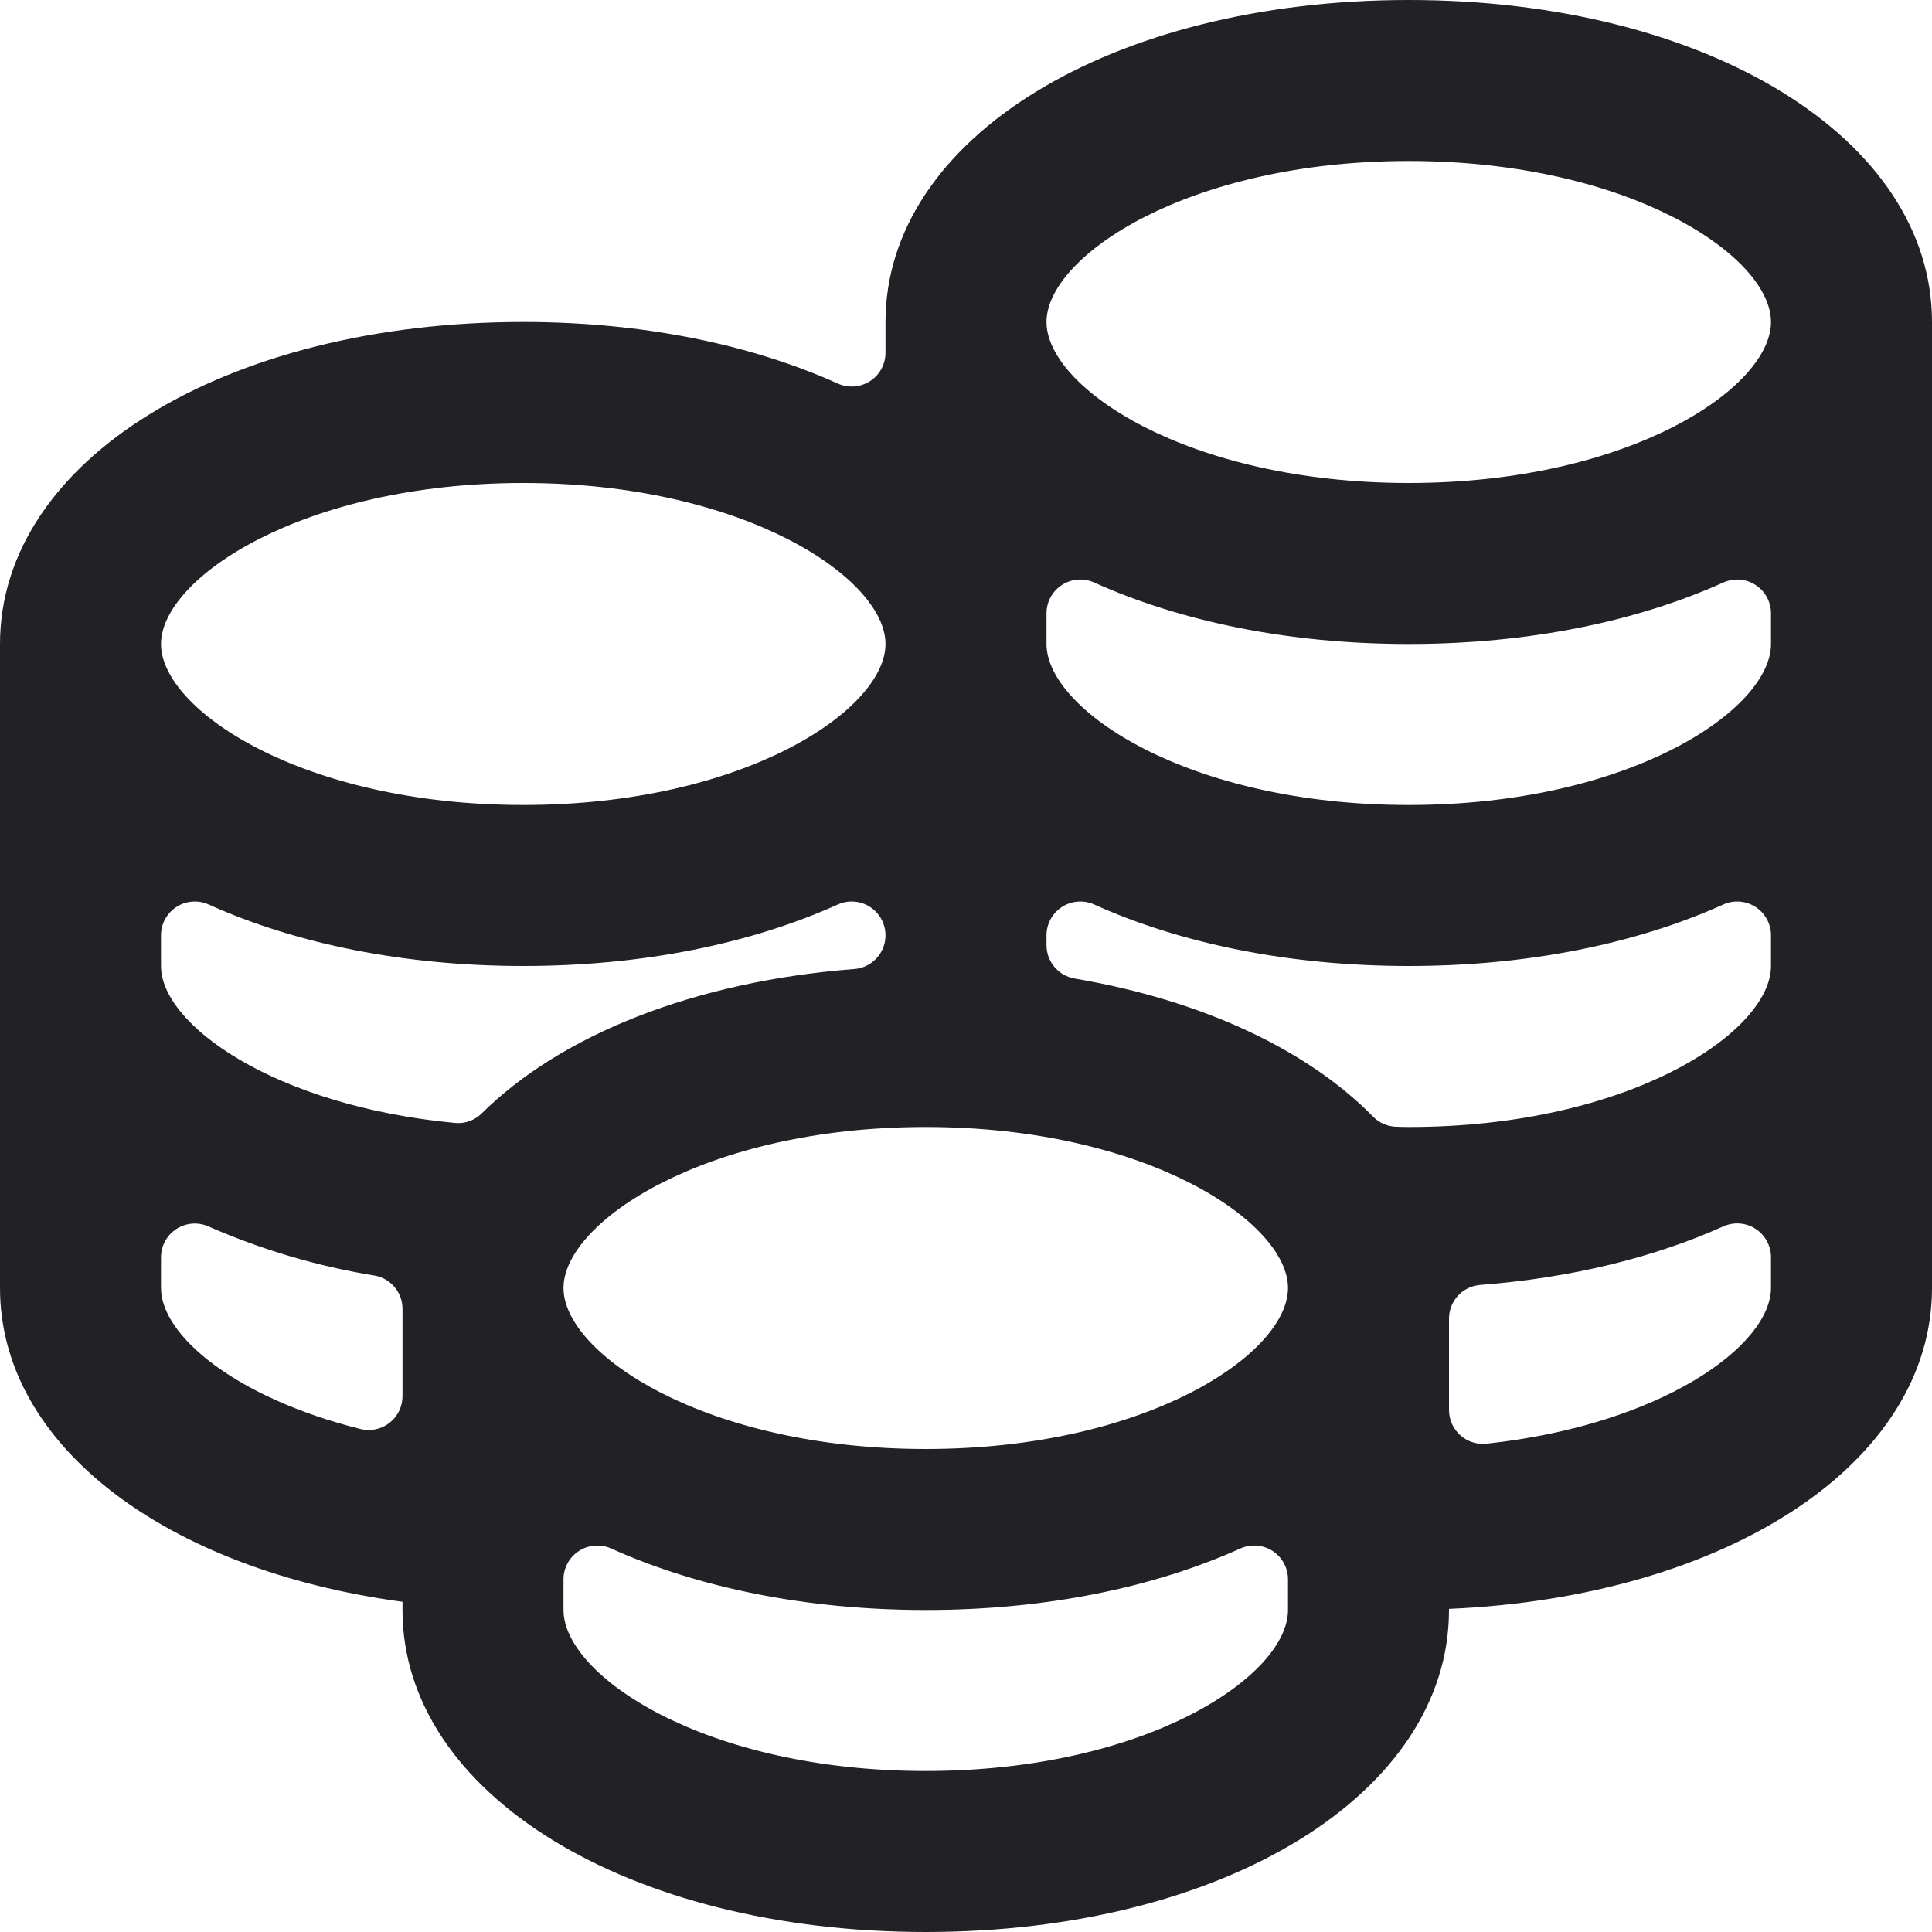
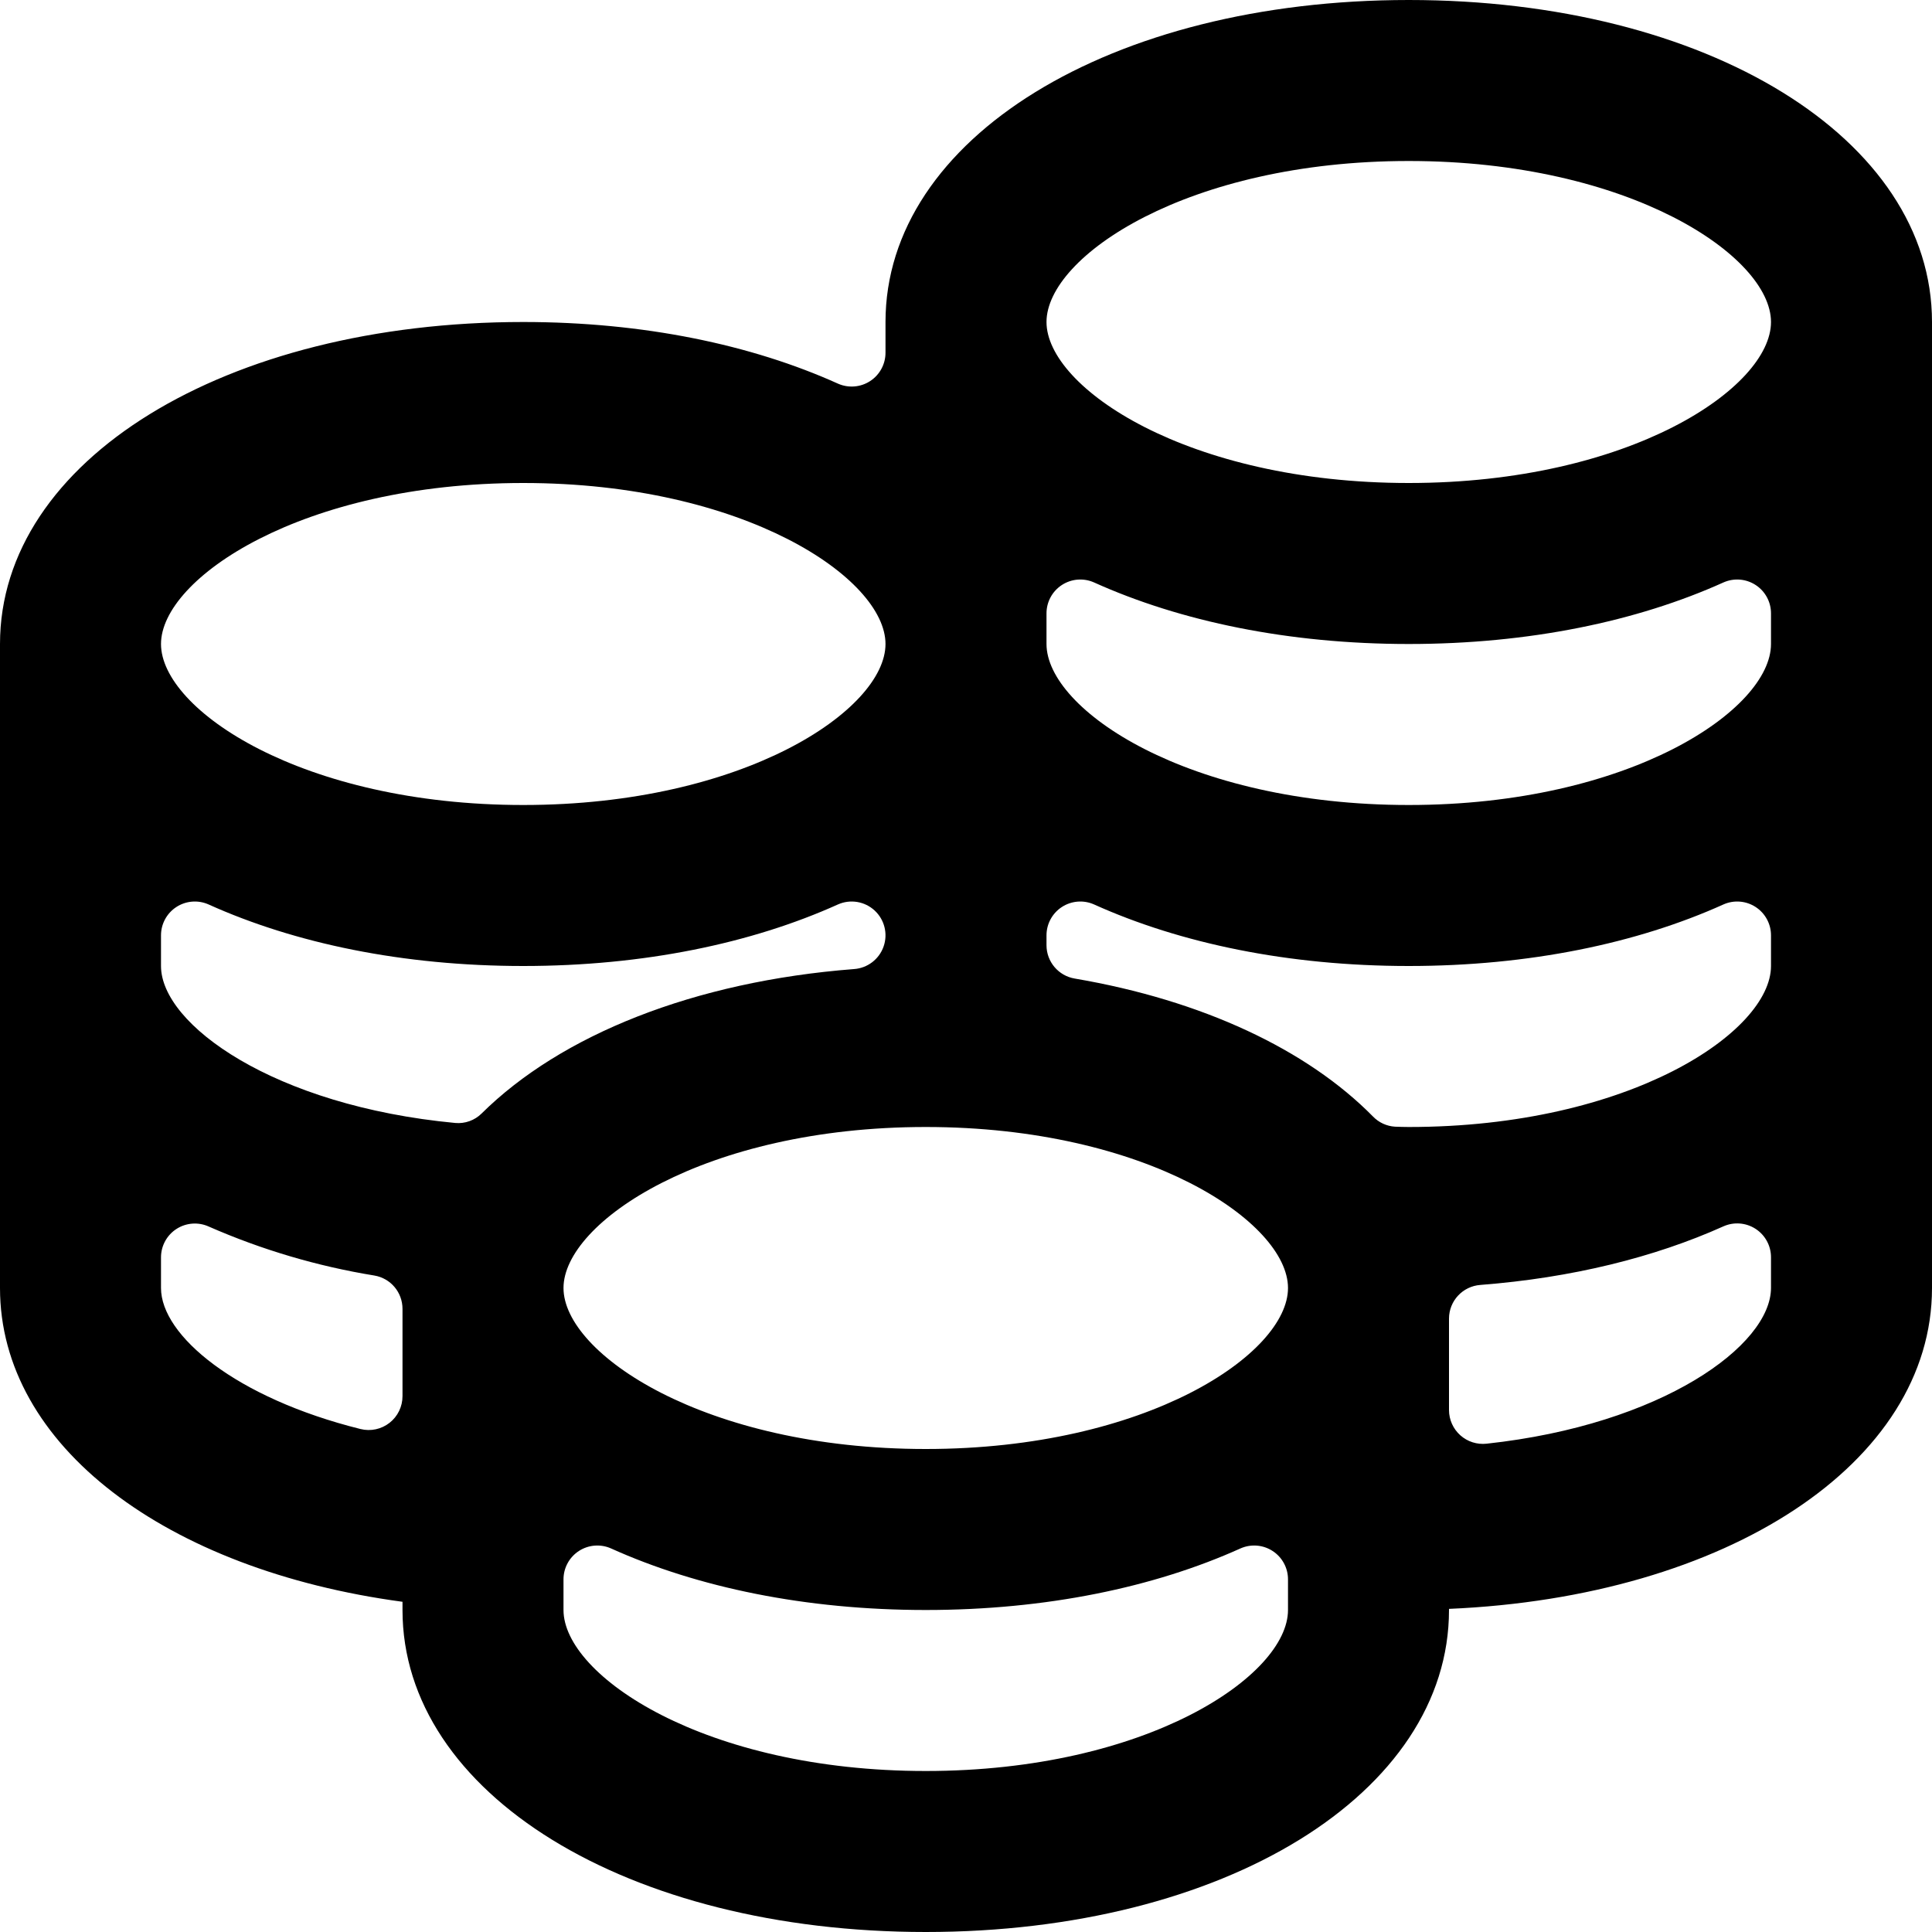
<svg xmlns="http://www.w3.org/2000/svg" width="24" height="24" viewBox="0 0 24 24">
-   <path fill="#212126" d="M18 17.517V16.38a.42.42 0 0 1 .389-.418c1.136-.088 2.163-.343 3.018-.727a.42.42 0 0 1 .593.383v.38c0 .715-1.354 1.7-3.532 1.936a.421.421 0 0 1-.468-.418zM2 16v-.381a.42.42 0 0 1 .594-.382 8.537 8.537 0 0 0 2.056.608c.203.034.35.209.35.414v1.084a.42.42 0 0 1-.521.409C2.929 17.366 2 16.59 2 16zM6.5 6C9.247 6 11 7.185 11 8c0 .816-1.753 2-4.5 2S2 8.816 2 8c0-.815 1.753-2 4.5-2zm11-4C20.247 2 22 3.185 22 4c0 .816-1.753 2-4.5 2S13 4.816 13 4c0-.815 1.753-2 4.5-2zM22 8c0 .816-1.753 2-4.5 2S13 8.816 13 8v-.38a.42.42 0 0 1 .59-.385c1.073.484 2.416.765 3.91.765 1.494 0 2.837-.281 3.91-.765a.42.42 0 0 1 .59.385V8zM11.5 18C8.753 18 7 16.816 7 16c0-.815 1.753-2 4.5-2s4.5 1.185 4.5 2c0 .816-1.753 2-4.5 2zM2 11.62a.42.42 0 0 1 .59-.385c1.073.484 2.416.765 3.91.765 1.494 0 2.837-.281 3.91-.765a.42.42 0 1 1 .2.803c-1.991.154-3.644.82-4.628 1.795a.412.412 0 0 1-.326.117C3.405 13.738 2 12.727 2 12v-.38zM11.5 22C8.753 22 7 20.816 7 20v-.38a.42.42 0 0 1 .59-.385c1.073.484 2.416.765 3.91.765 1.494 0 2.837-.281 3.91-.765a.42.42 0 0 1 .59.385V20c0 .816-1.753 2-4.5 2zM22 12c0 .816-1.753 2-4.5 2-.059 0-.115-.002-.171-.004a.415.415 0 0 1-.273-.126c-.819-.832-2.12-1.444-3.705-1.714a.42.42 0 0 1-.351-.414v-.122a.42.42 0 0 1 .59-.385c1.073.484 2.416.765 3.91.765 1.494 0 2.837-.281 3.91-.765a.42.42 0 0 1 .59.385V12zM17.5 0C13.794 0 11 1.72 11 4v.38a.42.42 0 0 1-.59.386C9.337 4.282 7.994 4 6.5 4 2.794 4 0 5.72 0 8v8c0 1.96 2.066 3.503 5 3.898V20c0 2.28 2.794 4 6.5 4s6.5-1.72 6.5-4v-.014c3.453-.148 6-1.81 6-3.986V4c0-2.28-2.794-4-6.5-4z" />
+   <path d="M18 17.517V16.38a.42.42 0 0 1 .389-.418c1.136-.088 2.163-.343 3.018-.727a.42.42 0 0 1 .593.383v.38c0 .715-1.354 1.7-3.532 1.936a.421.421 0 0 1-.468-.418zM2 16v-.381a.42.42 0 0 1 .594-.382 8.537 8.537 0 0 0 2.056.608c.203.034.35.209.35.414v1.084a.42.42 0 0 1-.521.409C2.929 17.366 2 16.59 2 16zM6.5 6C9.247 6 11 7.185 11 8c0 .816-1.753 2-4.5 2S2 8.816 2 8c0-.815 1.753-2 4.5-2zm11-4C20.247 2 22 3.185 22 4c0 .816-1.753 2-4.5 2S13 4.816 13 4c0-.815 1.753-2 4.5-2zM22 8c0 .816-1.753 2-4.5 2S13 8.816 13 8v-.38a.42.42 0 0 1 .59-.385c1.073.484 2.416.765 3.91.765 1.494 0 2.837-.281 3.91-.765a.42.42 0 0 1 .59.385V8zM11.5 18C8.753 18 7 16.816 7 16c0-.815 1.753-2 4.5-2s4.5 1.185 4.5 2c0 .816-1.753 2-4.5 2zM2 11.62a.42.42 0 0 1 .59-.385c1.073.484 2.416.765 3.91.765 1.494 0 2.837-.281 3.91-.765a.42.42 0 1 1 .2.803c-1.991.154-3.644.82-4.628 1.795a.412.412 0 0 1-.326.117C3.405 13.738 2 12.727 2 12v-.38zM11.5 22C8.753 22 7 20.816 7 20v-.38a.42.42 0 0 1 .59-.385c1.073.484 2.416.765 3.91.765 1.494 0 2.837-.281 3.91-.765a.42.42 0 0 1 .59.385V20c0 .816-1.753 2-4.5 2zM22 12c0 .816-1.753 2-4.5 2-.059 0-.115-.002-.171-.004a.415.415 0 0 1-.273-.126c-.819-.832-2.12-1.444-3.705-1.714a.42.42 0 0 1-.351-.414v-.122a.42.42 0 0 1 .59-.385c1.073.484 2.416.765 3.91.765 1.494 0 2.837-.281 3.91-.765a.42.42 0 0 1 .59.385V12zM17.5 0C13.794 0 11 1.72 11 4v.38a.42.42 0 0 1-.59.386C9.337 4.282 7.994 4 6.5 4 2.794 4 0 5.72 0 8v8c0 1.96 2.066 3.503 5 3.898V20c0 2.28 2.794 4 6.5 4s6.5-1.72 6.5-4v-.014c3.453-.148 6-1.81 6-3.986V4c0-2.28-2.794-4-6.5-4z" />
</svg>
